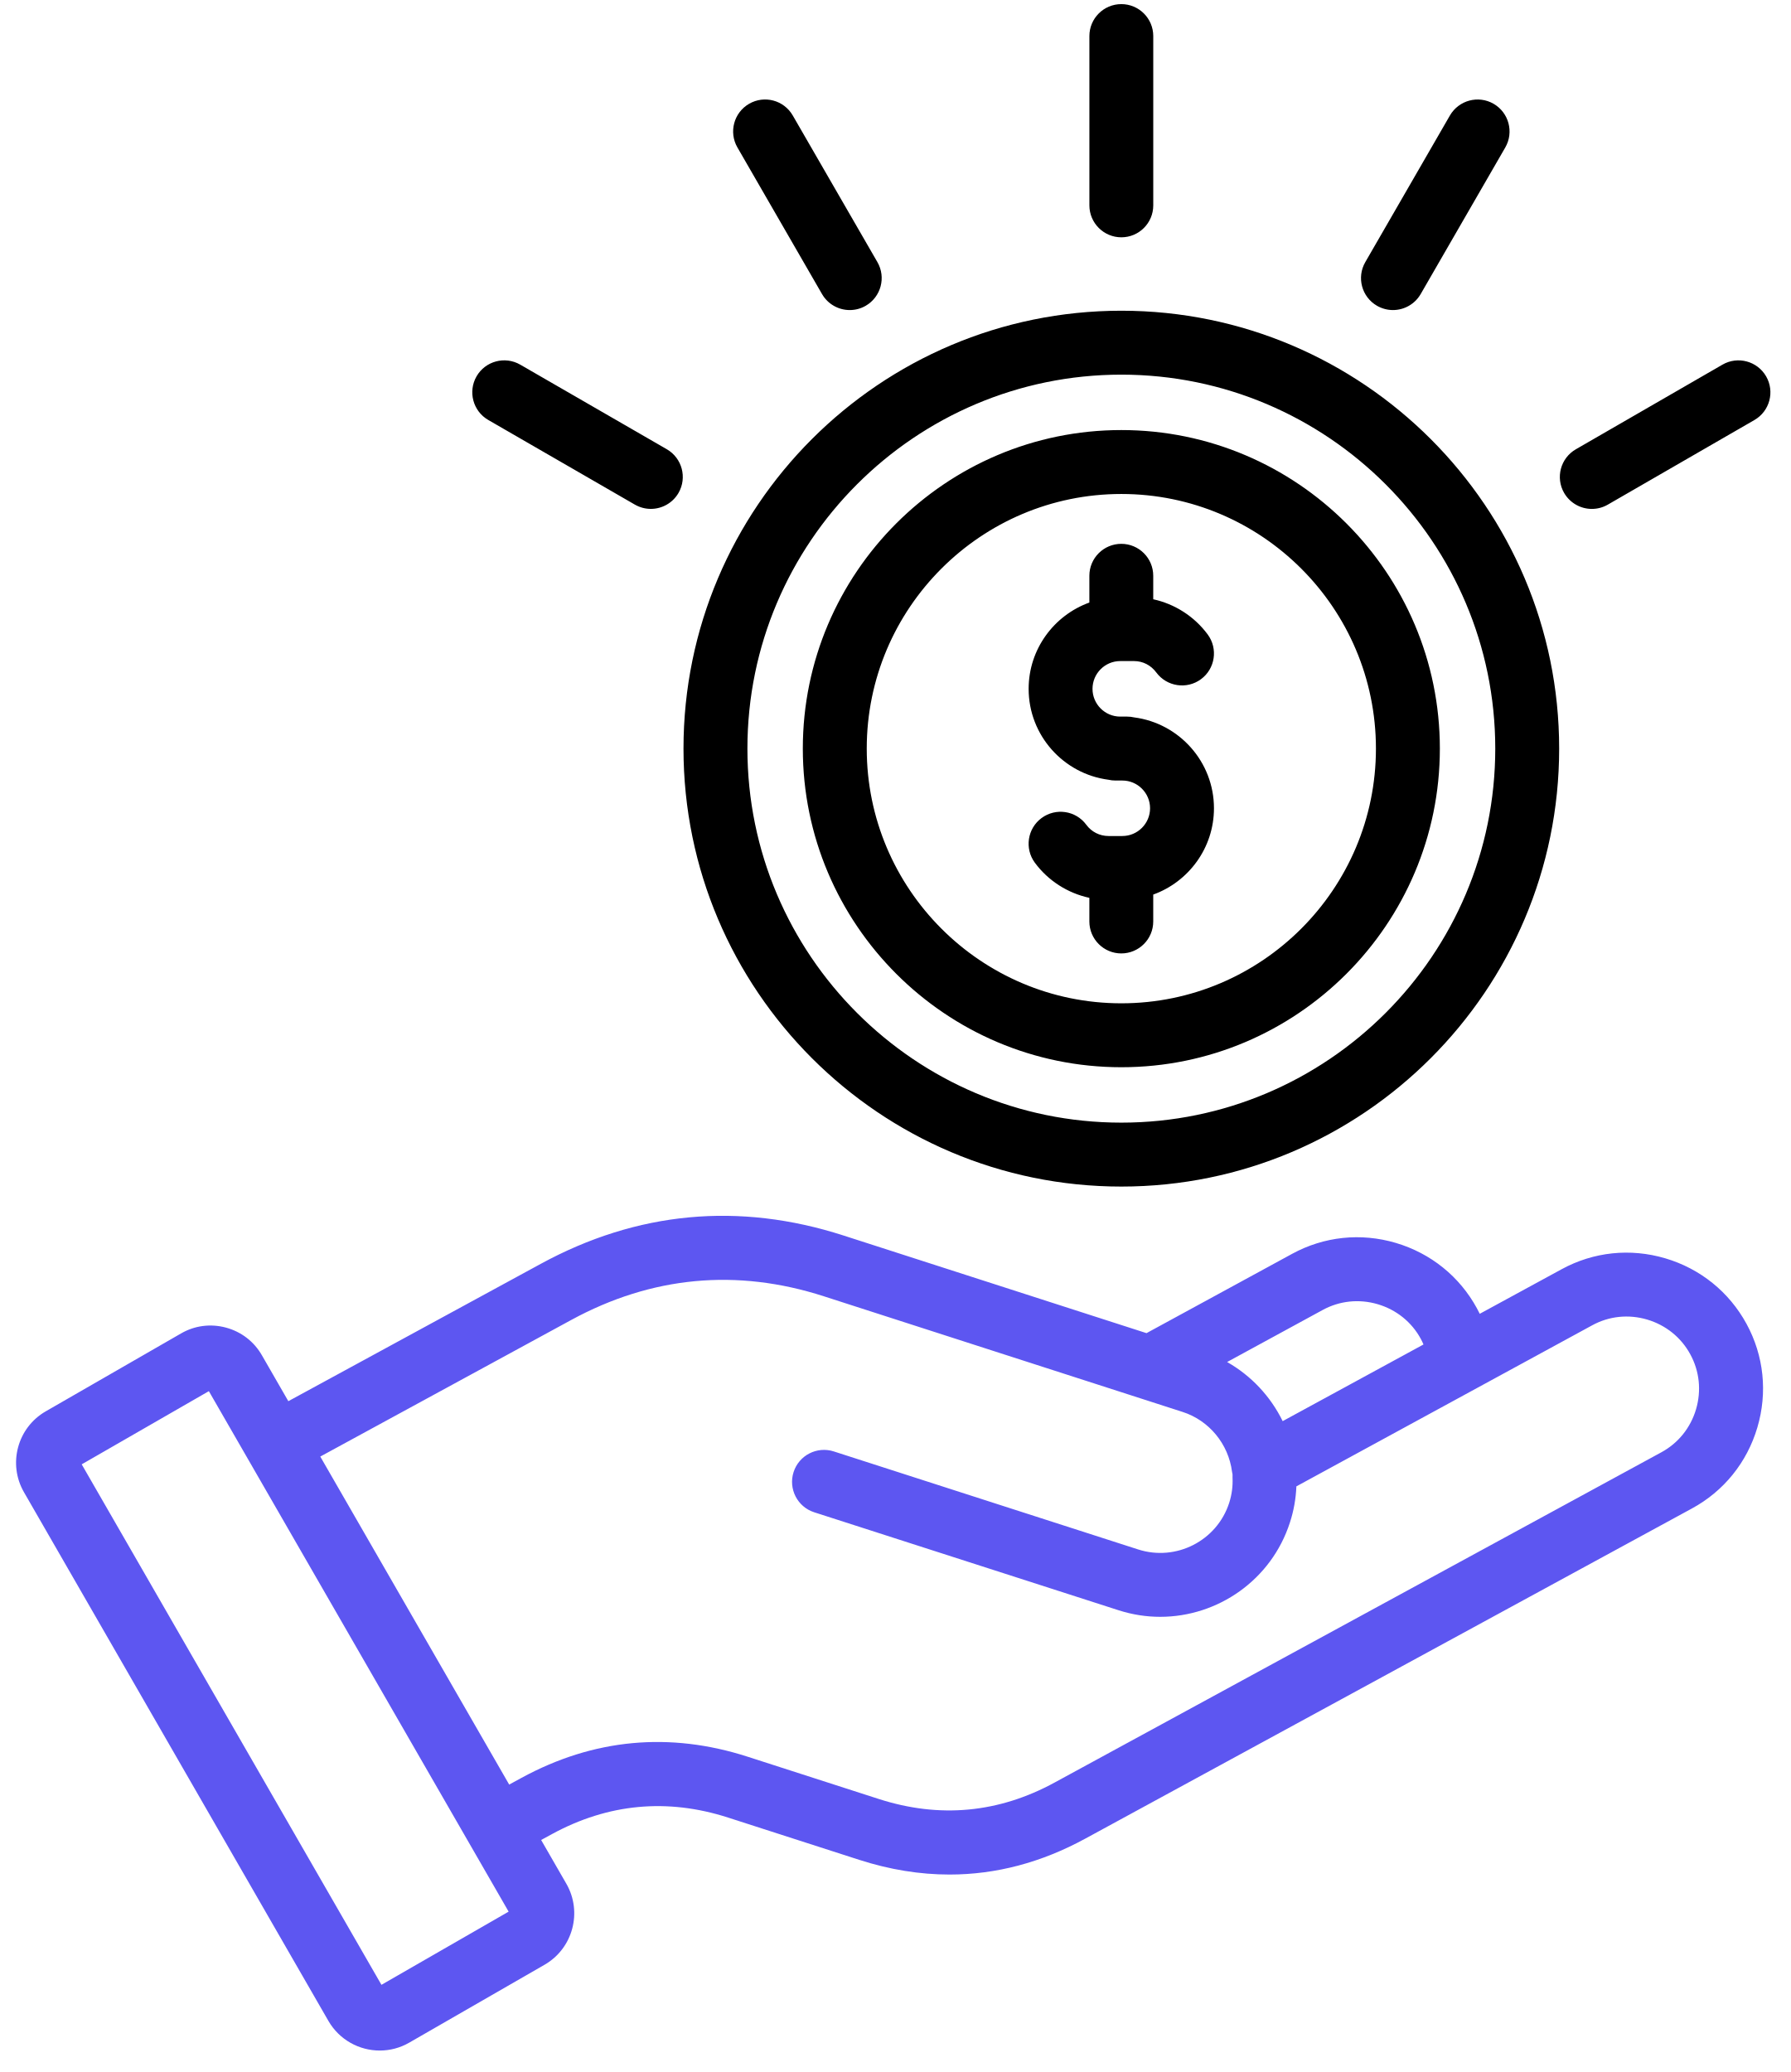
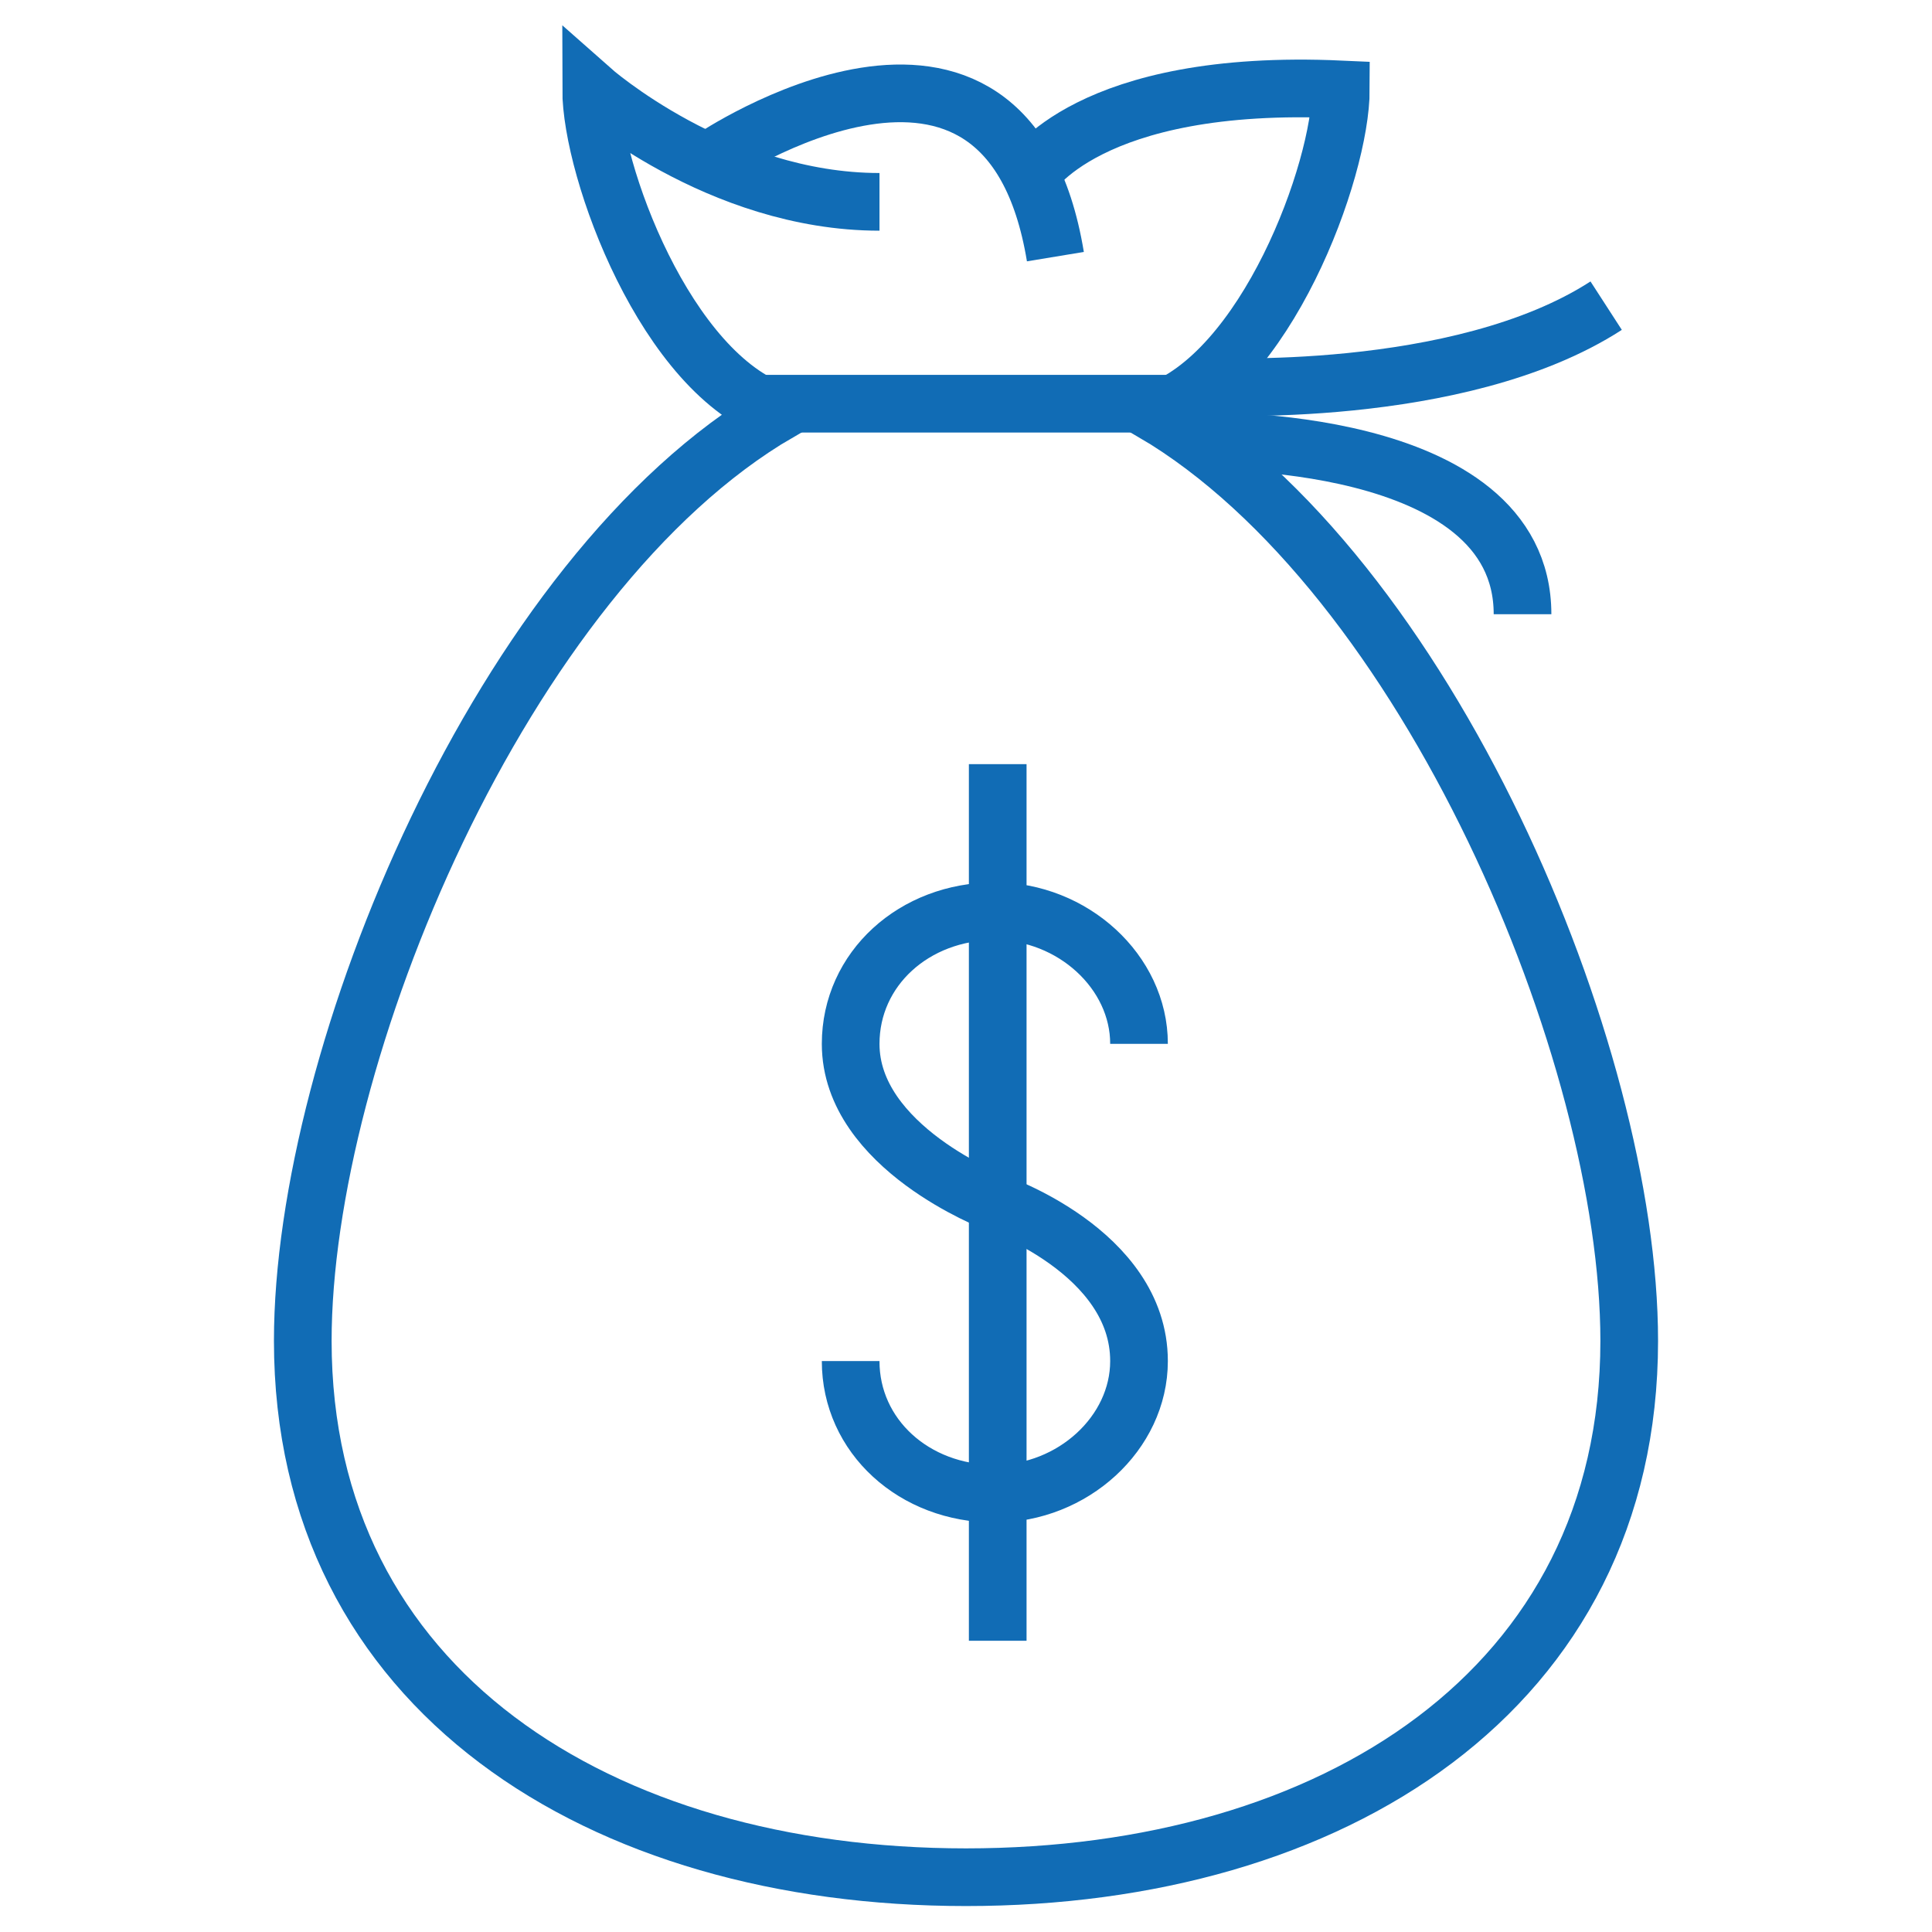
- <svg xmlns="http://www.w3.org/2000/svg" width="70" height="81" viewBox="0 0 70 81" fill="#116cb4">
-   <path d="M65.102 49.191C63.733 48.786 62.296 48.938 61.052 49.616L57.848 51.36C57.814 51.29 57.778 51.218 57.74 51.149C57.062 49.902 55.935 48.994 54.568 48.589C53.2 48.184 51.761 48.336 50.517 49.014L44.821 52.116L32.972 48.298C28.889 46.983 24.905 47.356 21.135 49.41L11.272 54.776L10.239 52.982C9.931 52.444 9.431 52.06 8.831 51.899C8.233 51.738 7.611 51.819 7.079 52.127L1.783 55.176C0.678 55.815 0.3 57.233 0.938 58.336L12.841 79.007C13.271 79.747 14.049 80.163 14.849 80.161C15.242 80.161 15.637 80.061 15.999 79.852L21.296 76.803C22.396 76.165 22.776 74.749 22.143 73.645L21.155 71.93L21.581 71.698C23.773 70.505 26.088 70.288 28.464 71.054L33.59 72.706C34.781 73.09 35.959 73.281 37.121 73.281C38.941 73.281 40.717 72.81 42.433 71.874L66.14 58.972C67.387 58.297 68.297 57.172 68.701 55.804C69.106 54.437 68.956 52.998 68.278 51.754C67.597 50.505 66.471 49.596 65.102 49.191ZM51.713 51.208C52.371 50.85 53.133 50.771 53.86 50.985C54.588 51.2 55.187 51.682 55.543 52.338C55.582 52.41 55.617 52.484 55.649 52.559L50.144 55.556C49.67 54.587 48.912 53.778 47.972 53.245L51.713 51.208ZM14.912 77.592L3.194 57.245L8.165 54.384L19.884 74.731L14.912 77.592ZM66.304 55.093C66.088 55.82 65.607 56.417 64.946 56.775L41.236 69.68C39.047 70.876 36.732 71.093 34.355 70.327L29.23 68.675C26.178 67.691 23.202 67.969 20.384 69.503L19.906 69.764L12.521 56.941L22.33 51.602C25.477 49.889 28.801 49.577 32.207 50.675L46.229 55.195C47.265 55.526 48.026 56.447 48.165 57.539C48.17 57.572 48.176 57.603 48.184 57.634C48.183 57.677 48.181 57.719 48.184 57.763C48.2 58.1 48.156 58.431 48.053 58.752C47.575 60.233 45.979 61.049 44.495 60.572C42.804 60.029 41.114 59.483 39.423 58.939C37.148 58.206 34.873 57.473 32.596 56.74C31.939 56.529 31.235 56.891 31.024 57.547C30.813 58.203 31.174 58.908 31.83 59.119C34.107 59.85 36.382 60.583 38.656 61.316C40.347 61.862 42.038 62.405 43.729 62.949C44.27 63.123 44.818 63.206 45.357 63.206C47.608 63.206 49.703 61.768 50.428 59.517C50.577 59.06 50.661 58.586 50.68 58.106L62.246 51.809C62.904 51.449 63.666 51.371 64.393 51.585C65.121 51.801 65.72 52.282 66.079 52.943C66.44 53.604 66.518 54.367 66.304 55.093Z" fill="#5D56F1" />
-   <path d="M43.837 46.386C53.276 46.386 60.953 38.705 60.953 29.264C60.953 19.825 53.274 12.147 43.837 12.147C34.398 12.147 26.72 19.827 26.72 29.264C26.72 38.705 34.399 46.386 43.837 46.386ZM43.837 14.646C51.897 14.646 58.455 21.203 58.455 29.264C58.455 37.328 51.897 43.887 43.837 43.887C35.776 43.887 29.219 37.326 29.219 29.264C29.219 21.203 35.776 14.646 43.837 14.646ZM43.837 41.721C50.703 41.721 56.289 36.132 56.289 29.264C56.289 22.397 50.702 16.812 43.837 16.812C36.97 16.812 31.385 22.399 31.385 29.264C31.385 36.132 36.972 41.721 43.837 41.721ZM43.837 19.311C49.325 19.311 53.79 23.776 53.79 29.264C53.79 34.756 49.325 39.222 43.837 39.222C38.348 39.222 33.884 34.754 33.884 29.264C33.884 23.776 38.348 19.311 43.837 19.311ZM40.213 26.929C40.213 25.378 41.205 24.054 42.587 23.555V22.508C42.587 21.819 43.146 21.26 43.835 21.26C44.524 21.26 45.084 21.819 45.084 22.508V23.427C45.926 23.61 46.69 24.096 47.214 24.804C47.623 25.359 47.506 26.142 46.951 26.551C46.397 26.961 45.614 26.843 45.204 26.289C44.995 26.006 44.679 25.843 44.335 25.843H43.794C43.196 25.843 42.71 26.331 42.71 26.929C42.71 27.528 43.198 28.014 43.794 28.014H44.065C44.159 28.014 44.251 28.025 44.338 28.045C46.096 28.273 47.458 29.78 47.458 31.597C47.458 33.149 46.465 34.473 45.084 34.971V36.023C45.084 36.712 44.524 37.272 43.835 37.272C43.146 37.272 42.587 36.712 42.587 36.023V35.099C41.743 34.917 40.978 34.432 40.456 33.726C40.047 33.171 40.164 32.388 40.719 31.979C41.274 31.569 42.057 31.686 42.466 32.241C42.672 32.521 42.99 32.682 43.335 32.682H43.876C44.474 32.682 44.96 32.194 44.96 31.597C44.96 31 44.473 30.513 43.876 30.513H43.605C43.512 30.513 43.419 30.502 43.332 30.482C41.575 30.253 40.213 28.748 40.213 26.929ZM42.588 8.028V1.41C42.588 0.719 43.148 0.161 43.837 0.161C44.526 0.161 45.085 0.721 45.085 1.41V8.028C45.085 8.719 44.526 9.277 43.837 9.277C43.148 9.277 42.588 8.717 42.588 8.028ZM53.374 10.247L56.682 4.515C57.028 3.918 57.792 3.713 58.389 4.057C58.986 4.402 59.191 5.167 58.847 5.764L55.539 11.496C55.307 11.896 54.887 12.121 54.456 12.121C54.243 12.121 54.029 12.066 53.832 11.954C53.233 11.608 53.029 10.844 53.374 10.247ZM61.147 19.27C60.802 18.673 61.007 17.909 61.605 17.564L67.337 14.255C67.934 13.91 68.698 14.115 69.044 14.713C69.389 15.31 69.184 16.075 68.586 16.42L62.854 19.728C62.657 19.842 62.443 19.895 62.23 19.895C61.799 19.895 61.379 19.67 61.147 19.27ZM28.828 5.764C28.483 5.167 28.688 4.402 29.286 4.057C29.883 3.712 30.647 3.916 30.992 4.515L34.301 10.247C34.646 10.844 34.441 11.608 33.843 11.954C33.646 12.068 33.432 12.121 33.219 12.121C32.788 12.121 32.368 11.897 32.136 11.496L28.828 5.764ZM18.63 14.712C18.975 14.115 19.738 13.91 20.336 14.254L26.068 17.562C26.665 17.908 26.87 18.672 26.526 19.269C26.295 19.669 25.875 19.894 25.443 19.894C25.231 19.894 25.017 19.839 24.82 19.727L19.088 16.418C18.491 16.073 18.286 15.31 18.63 14.712Z" fill="black" />
+ <svg xmlns="http://www.w3.org/2000/svg" width="82px" height="82px" viewBox="-9.5 0 67 67" version="1.1" fill="#000000">
+   <g id="SVGRepo_bgCarrier" stroke-width="0" />
+   <g id="SVGRepo_tracerCarrier" stroke-linecap="round" stroke-linejoin="round" />
+   <g id="SVGRepo_iconCarrier">
+     <defs> </defs>
+     <g id="Page-1" stroke="none" stroke-width="1" fill="none" fill-rule="evenodd">
+       <g id="Money-bag-dollar" transform="translate(1, 3)" stroke="#116CB5" stroke-width="2">
+         <path d="M14.2,2.5 C14.2,2.5 24.4,-4.4 26.1,5.9" id="Shape"> </path>
+         <path d="M25.2,3.1 C25.2,3.1 27.2,-0.3 36,0.1 C36,2.9 33.4,10 29.5,11.3 C39,16.9 46,33.5 46,43.5 C46,55.6 35.7,62.1 23,62.1 C10.3,62.1 0,55.6 0,43.5 C0,33.6 6.9,16.9 16.5,11.3 C12.6,10 10,2.9 10,0.1 C10,0.1 14.4,4 20,4" id="Shape"> </path>
+         <path d="M15.8,11 L31.1,11" id="Shape"> </path>
+         <path d="M31.1,12.3 C31.1,12.3 42.3,12 42.3,18.3" id="Shape"> </path>
+         <path d="M31.3,10.4 C31.3,10.4 40.1,10.9 45.2,7.6" id="Shape"> </path>
+         <path d="M19,44.2 C19,46.8 21.2,48.8 24,48.8 C26.7,48.8 29,46.7 29,44.2 C29,40.4 24,38.7 24,38.7 C24,38.7 19,36.8 19,33.2 C19,30.6 21.2,28.6 24,28.6 C26.7,28.6 29,30.7 29,33.2" id="Shape"> </path>
+         <path d="M24.1,23.5 L24.1,53.9" id="Shape"> </path>
+       </g>
+     </g>
+   </g>
</svg>
